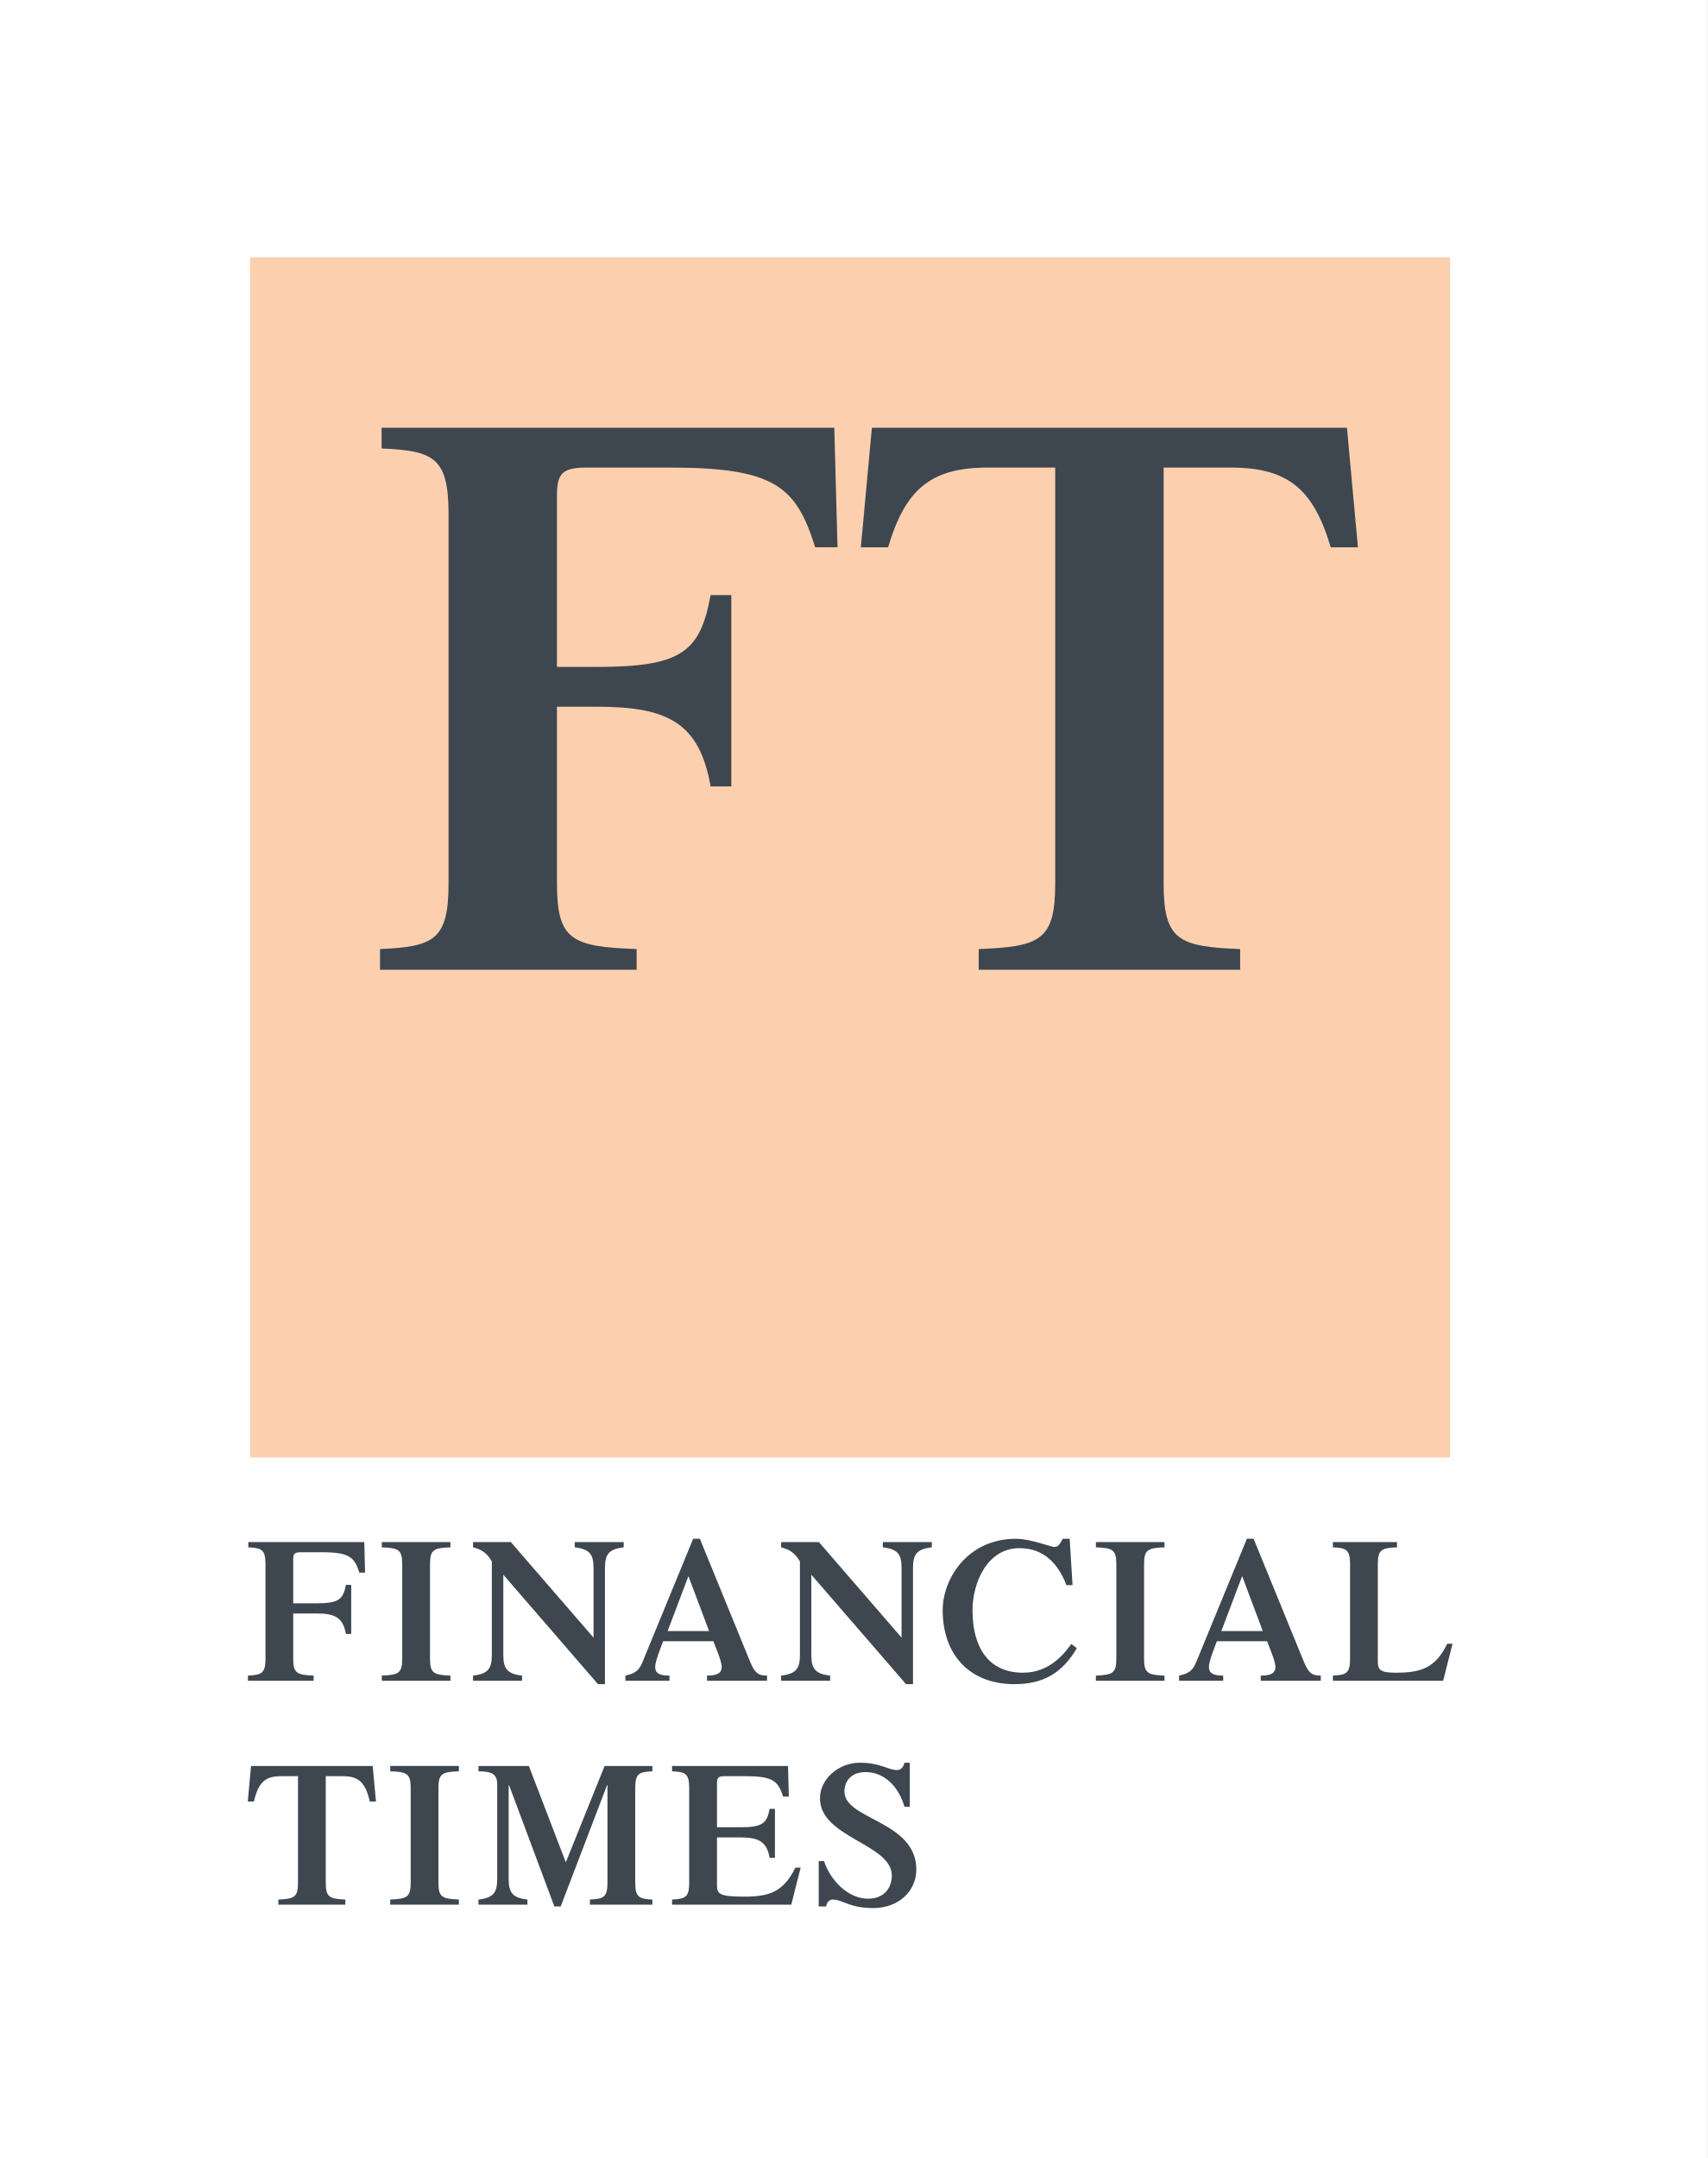
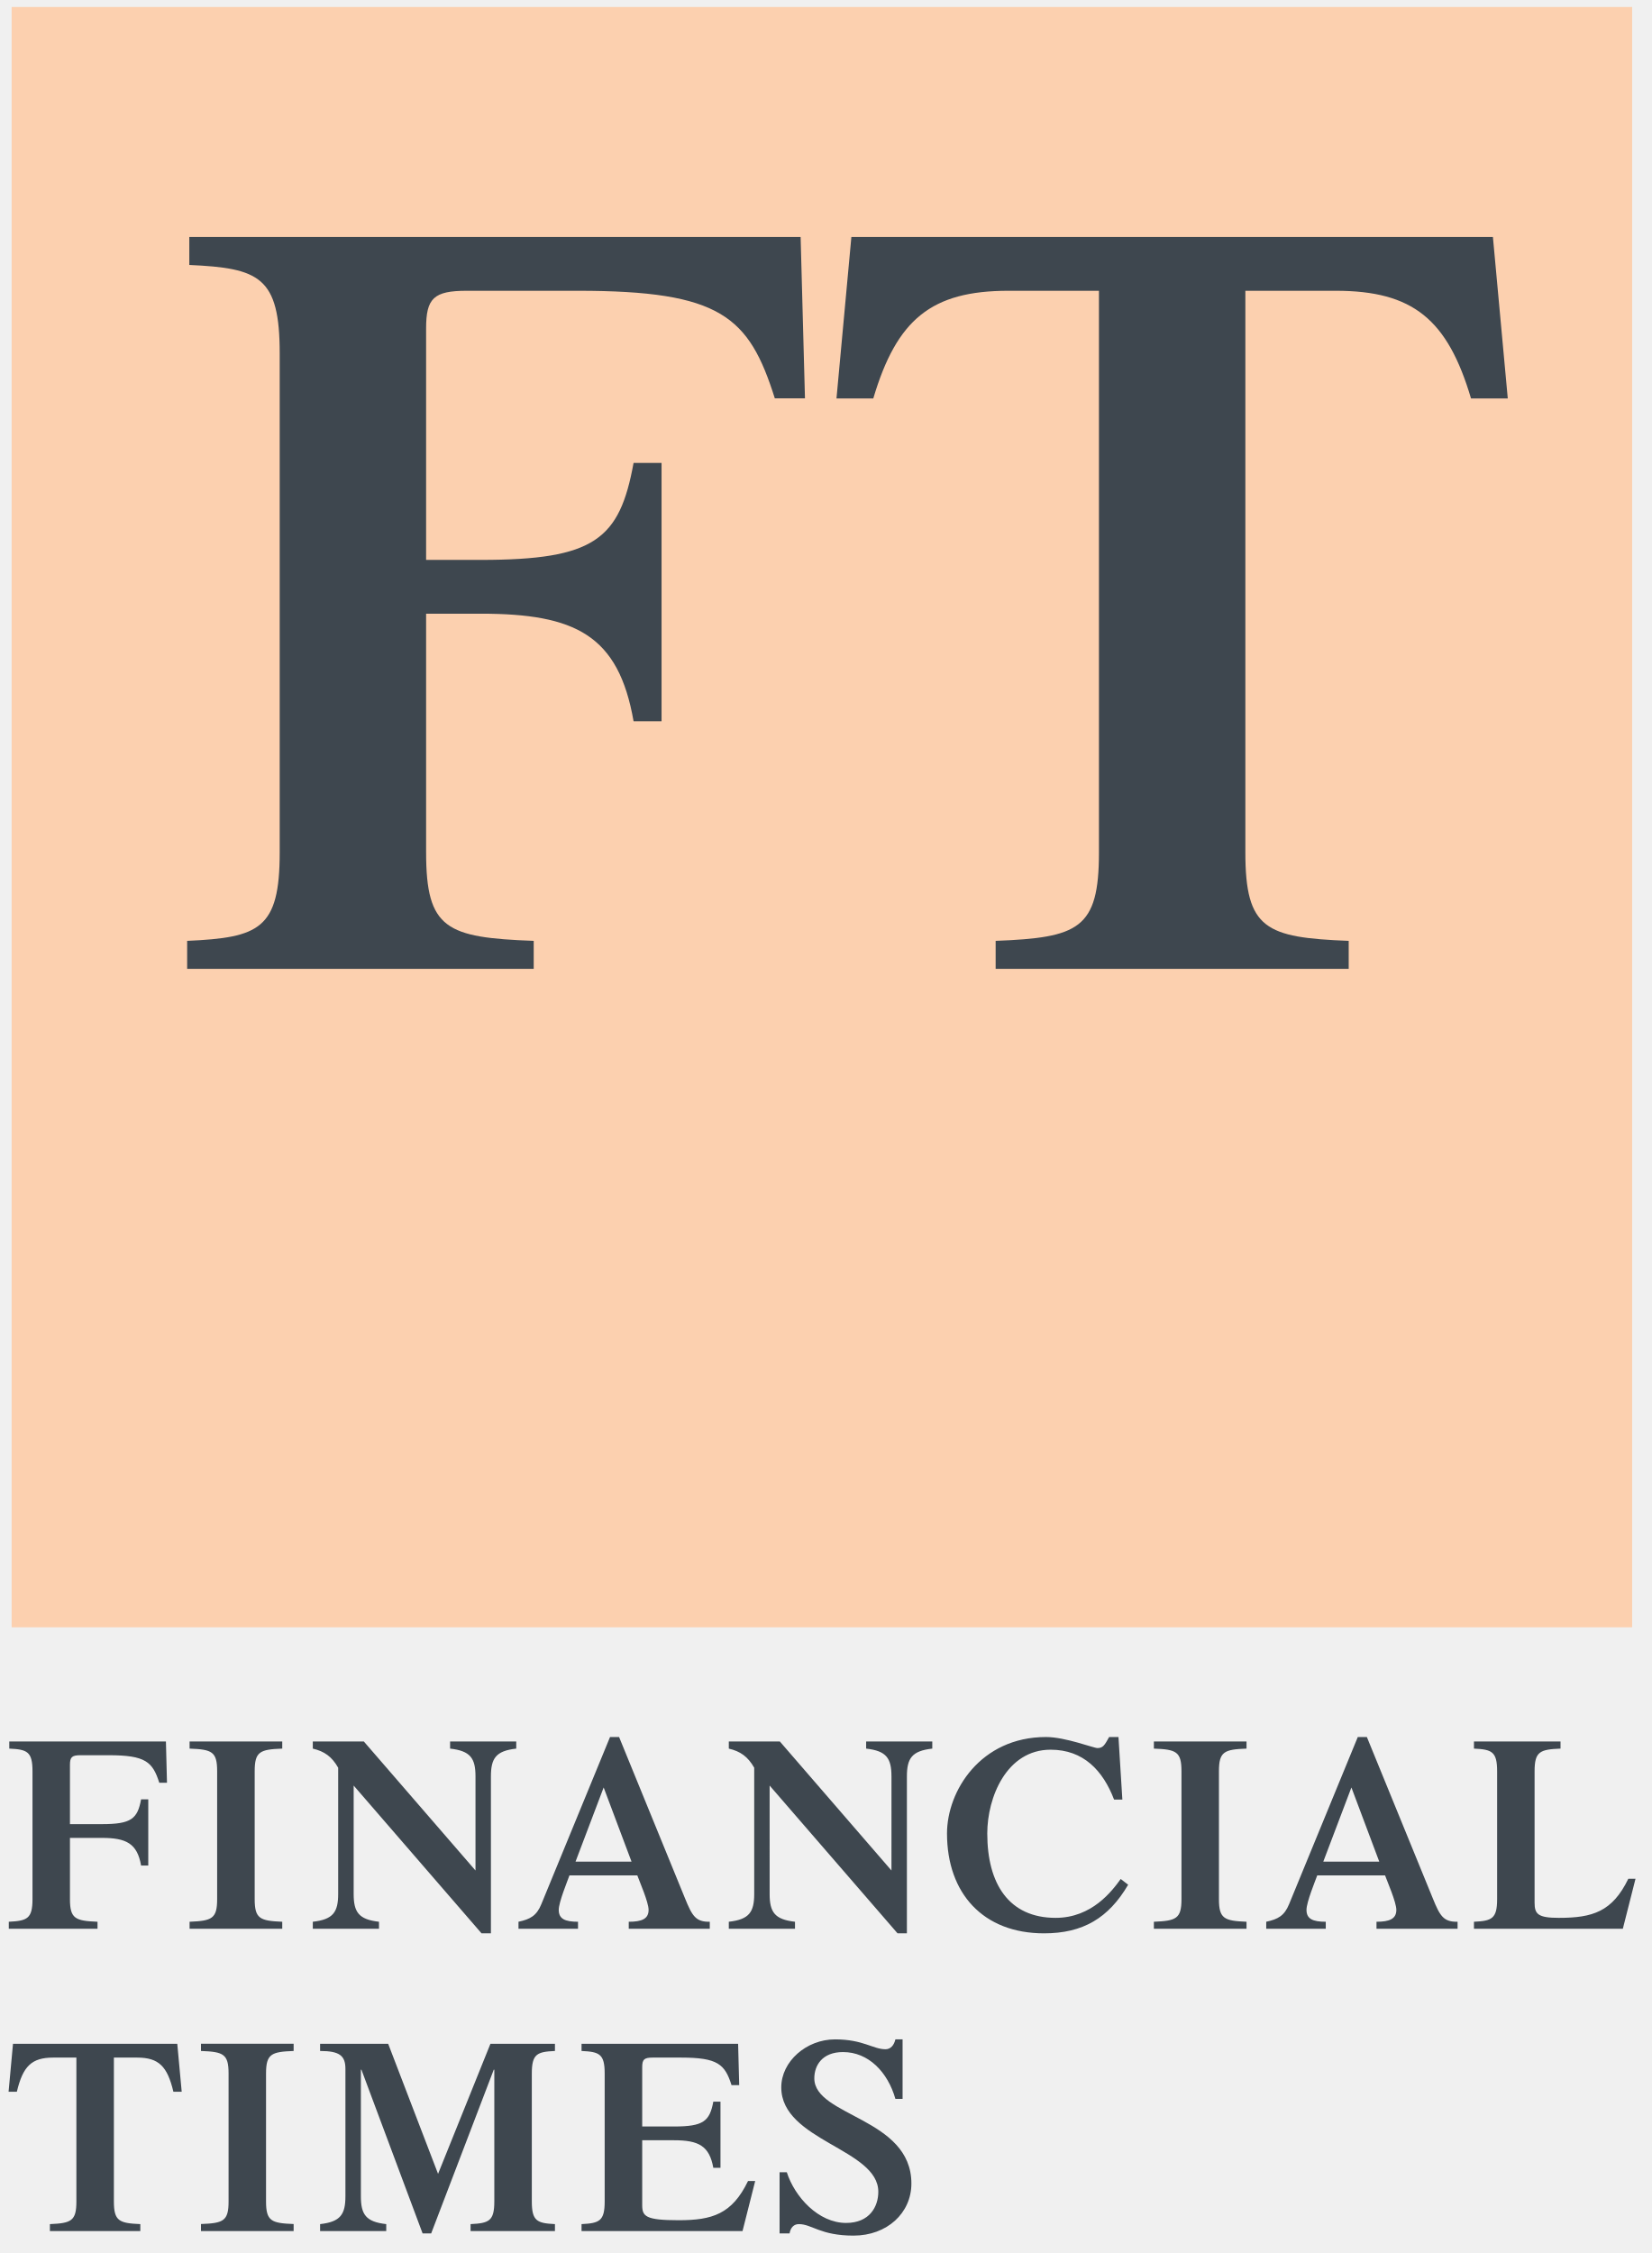
- <svg xmlns="http://www.w3.org/2000/svg" id="svg2" xml:space="preserve" height="402.18" width="318.22" version="1.0" viewBox="0 0 318.22 402.18">
-   <path id="exclusion-zone" d="m68.594 131.05h253.79v320.74h-253.79l0.004-320.74z" transform="matrix(1.2539 0 0 -1.2539 -86.01 566.5)" fill="#fff" />
+ <svg xmlns="http://www.w3.org/2000/svg" id="svg2" xml:space="preserve" height="311" width="228" version="1.0" viewBox="45 47 228 311">
  <path id="FT-Pink" d="m235.49 557.07v178.94h178.93v-178.94h-178.93z" transform="matrix(0 -1.25 -1.25 0 966.62 565.99)" fill="#fcd0af" />
  <path id="FT" d="m-39.227 479.81c0-8.45 2.254-9.39 11.882-9.75v-3.09h-38.269v3.09c7.961 0.36 10.219 1.3 10.219 9.75v55.14c0 8.45-2.258 9.4-9.981 9.75v3.09h67.504l0.48-17.82h-3.329c-2.851 9.03-5.945 11.88-21.752 11.88h-12.248c-3.675 0-4.507-0.83-4.507-4.16v-25.56h6.031c12.601 0 15.336 2.27 16.879 10.71h3.09v-28.53h-3.09c-1.66 9.51-6.418 11.88-16.879 11.88h-6.031v-26.38zm117.8 67.98h-70.84l-1.645-17.83h4.064c2.593 8.73 6.406 11.89 14.933 11.89h9.985v-62.04c0-8.45-2.258-9.39-11.407-9.75v-3.09h38.985v3.09c-9.153 0.36-11.41 1.3-11.41 9.75v62.04h9.98c8.531 0 12.348-3.16 14.937-11.89h4.059l-1.641 17.83z" transform="matrix(1.25 0 0 -1.25 152.85 764.45)" fill="#3e474f" />
  <path id="FinancialTimes" d="m-78.555 364.24c0-2.16 0.582-2.4 3.043-2.5v-0.77h-9.797v0.77c2.035 0.1 2.617 0.34 2.617 2.5v14.12c0 2.17-0.582 2.41-2.563 2.5v0.79h17.297l0.117-4.56h-0.851c-0.731 2.31-1.52 3.04-5.57 3.04h-3.137c-0.942 0-1.156-0.21-1.156-1.07v-6.54h3.535c3.226 0 3.925 0.58 4.32 2.74h0.793v-7.31h-0.793c-0.426 2.44-1.645 3.05-4.32 3.05h-3.535v-6.76zm20.398 0c0-2.16 0.574-2.4 3.043-2.5v-0.77h-10.231v0.77c2.473 0.1 3.043 0.34 3.043 2.5v14.12c0 2.17-0.57 2.41-3.043 2.5v0.79h10.231v-0.79c-2.469-0.09-3.043-0.33-3.043-2.5v-14.12zm24.383 13.54c0 2.01-0.551 2.83-2.805 3.08v0.79h7.305v-0.79c-2.25-0.25-2.797-1.07-2.797-3.08v-17.32h-1.035l-14.121 16.32v-11.96c0-2.01 0.543-2.83 2.797-3.08v-0.77h-7.309v0.77c2.254 0.25 2.801 1.07 2.801 3.08v13.93c-0.699 1.23-1.524 1.81-2.801 2.11v0.79h5.633l12.332-14.25v10.38zm11.047-9.4l3.105 8.19 3.078-8.19h-6.183zm14.824-7.41v0.77c-1.551-0.03-1.945 0.64-2.737 2.59l-7.278 17.81h-1l-7.582-18.45c-0.519-1.28-1.219-1.67-2.527-1.95v-0.77h6.574v0.77c-1.43 0-2.129 0.31-2.129 1.31 0 0.85 0.946 3.14 1.184 3.81h7.492c0.242-0.67 1.246-2.96 1.246-3.81 0-1-0.758-1.31-2.191-1.31v-0.77h8.948zm20.062 16.81c0 2.01-0.546 2.83-2.796 3.08v0.79h7.304v-0.79c-2.254-0.25-2.804-1.07-2.804-3.08v-17.32h-1.032l-14.126 16.32 0.001-11.96c0-2.01 0.547-2.83 2.801-3.08v-0.77h-7.309v0.77c2.254 0.25 2.805 1.07 2.805 3.08v13.93c-0.703 1.23-1.527 1.81-2.805 2.11v0.79h5.633l12.328-14.25 0.001 10.38zm26.137-11.95c-2.164-3.69-4.996-5.37-9.289-5.37-6.727 0-10.715 4.42-10.715 11.03 0 4.71 3.715 10.65 10.93 10.65 2.16 0 5.23-1.22 5.691-1.22 0.606 0 0.789 0.33 1.282 1.22h1.031l0.429-6.91h-0.914c-1.222 3.2-3.378 5.51-7.003 5.51-4.872 0-7-5.27-7-9.25 0-5.58 2.402-9.32 7.55-9.32 4.016 0 6.239 2.98 7.184 4.29l0.824-0.63zm10.024-1.59c0-2.16 0.582-2.4 3.046-2.5v-0.77h-10.23v0.77c2.469 0.1 3.047 0.34 3.047 2.5v14.12c0 2.17-0.578 2.41-3.047 2.5v0.79h10.23v-0.79c-2.464-0.09-3.046-0.33-3.046-2.5v-14.12zm11.523 4.14l3.105 8.19 3.075-8.19h-6.18zm14.828-7.41v0.77c-1.555-0.03-1.949 0.64-2.738 2.59l-7.278 17.81h-1.003l-7.582-18.45c-0.52-1.28-1.219-1.67-2.528-1.95v-0.77h6.574v0.77c-1.429 0-2.128 0.31-2.128 1.31 0 0.85 0.945 3.14 1.187 3.81h7.488c0.242-0.67 1.246-2.96 1.246-3.81 0-1-0.761-1.31-2.191-1.31v-0.77h8.953zm1.809 0v0.77c1.98 0.09 2.558 0.34 2.558 2.5v14.12c0 2.17-0.578 2.41-2.558 2.5v0.79h9.558v-0.79c-2.281-0.09-2.863-0.33-2.863-2.5v-14.52c0-1.25 0.367-1.67 2.68-1.67 3.715 0 5.906 0.67 7.672 4.32h0.793l-1.399-5.52h-16.441zm-157.25-32.62c2.351 0.1 2.925 0.34 2.925 2.5v15.89h-2.554c-2.406 0-3.352-0.97-4.02-3.77h-0.914l0.488 5.29h18.141l0.488-5.29h-0.918c-0.664 2.8-1.609 3.77-4.011 3.77h-2.559v-15.89c0-2.16 0.578-2.4 2.918-2.5v-0.77h-9.984v0.77zm23.867 2.5c0-2.16 0.582-2.4 3.047-2.49v-0.78h-10.231v0.78c2.473 0.09 3.047 0.33 3.047 2.49v14.13c0 2.16-0.574 2.4-3.047 2.49v0.8h10.231v-0.8c-2.465-0.09-3.047-0.33-3.047-2.49v-14.13zm24.777 17.41h7.125v-0.79c-1.98-0.09-2.554-0.33-2.554-2.49v-14.13c0-2.16 0.574-2.4 2.554-2.5v-0.77h-9.316v0.77c2.039 0.1 2.621 0.34 2.621 2.5v14.55h-0.063l-6.91-18.08h-0.945l-6.754 18.08h-0.062v-13.97c0-2.01 0.546-2.83 2.8-3.08v-0.77h-7.304v0.77c2.25 0.25 2.797 1.07 2.797 3.08v14.06c0 1.43-0.606 1.98-2.797 1.98v0.79h7.519l5.508-14.36 5.781 14.36zm10.063-20.68v0.77c1.976 0.1 2.554 0.34 2.554 2.5v14.13c0 2.16-0.578 2.4-2.554 2.49v0.79h17.288l0.121-4.56h-0.848c-0.734 2.31-1.527 3.04-5.574 3.04h-3.133c-0.949 0-1.156-0.21-1.156-1.06v-6.55h3.527c3.227 0 3.925 0.58 4.324 2.74h0.792v-7.3h-0.792c-0.43 2.43-1.645 3.04-4.324 3.04h-3.527v-7.16c0-1.24 0.363-1.67 4.016-1.67 3.711 0 5.905 0.67 7.67 4.33h0.79l-1.399-5.53h-17.776zm21.867 6.5h0.797c0.879-2.74 3.5-5.6 6.547-5.6 2.613 0 3.558 1.82 3.558 3.44 0 4.75-10.715 5.63-10.715 11.53-0 2.86 2.769 5.3 5.934 5.3 3.105 0 4.199-1.09 5.574-1.09 0.578 0 0.942 0.45 1.094 1.09h0.793v-6.57h-0.793c-0.852 2.98-2.981 5.17-5.785 5.17-2.309 0-3.168-1.49-3.168-2.9 0-4.22 10.72-4.35 10.72-11.62-0.001-3.25-2.677-5.75-6.396-5.75-3.652 0-4.594 1.27-6.027 1.27-0.543 0-0.914-0.36-1.032-1.03h-1.101l0 6.76z" transform="matrix(1.25 0 0 -1.25 152.85 764.45)" fill="#3e474f" />
</svg>
